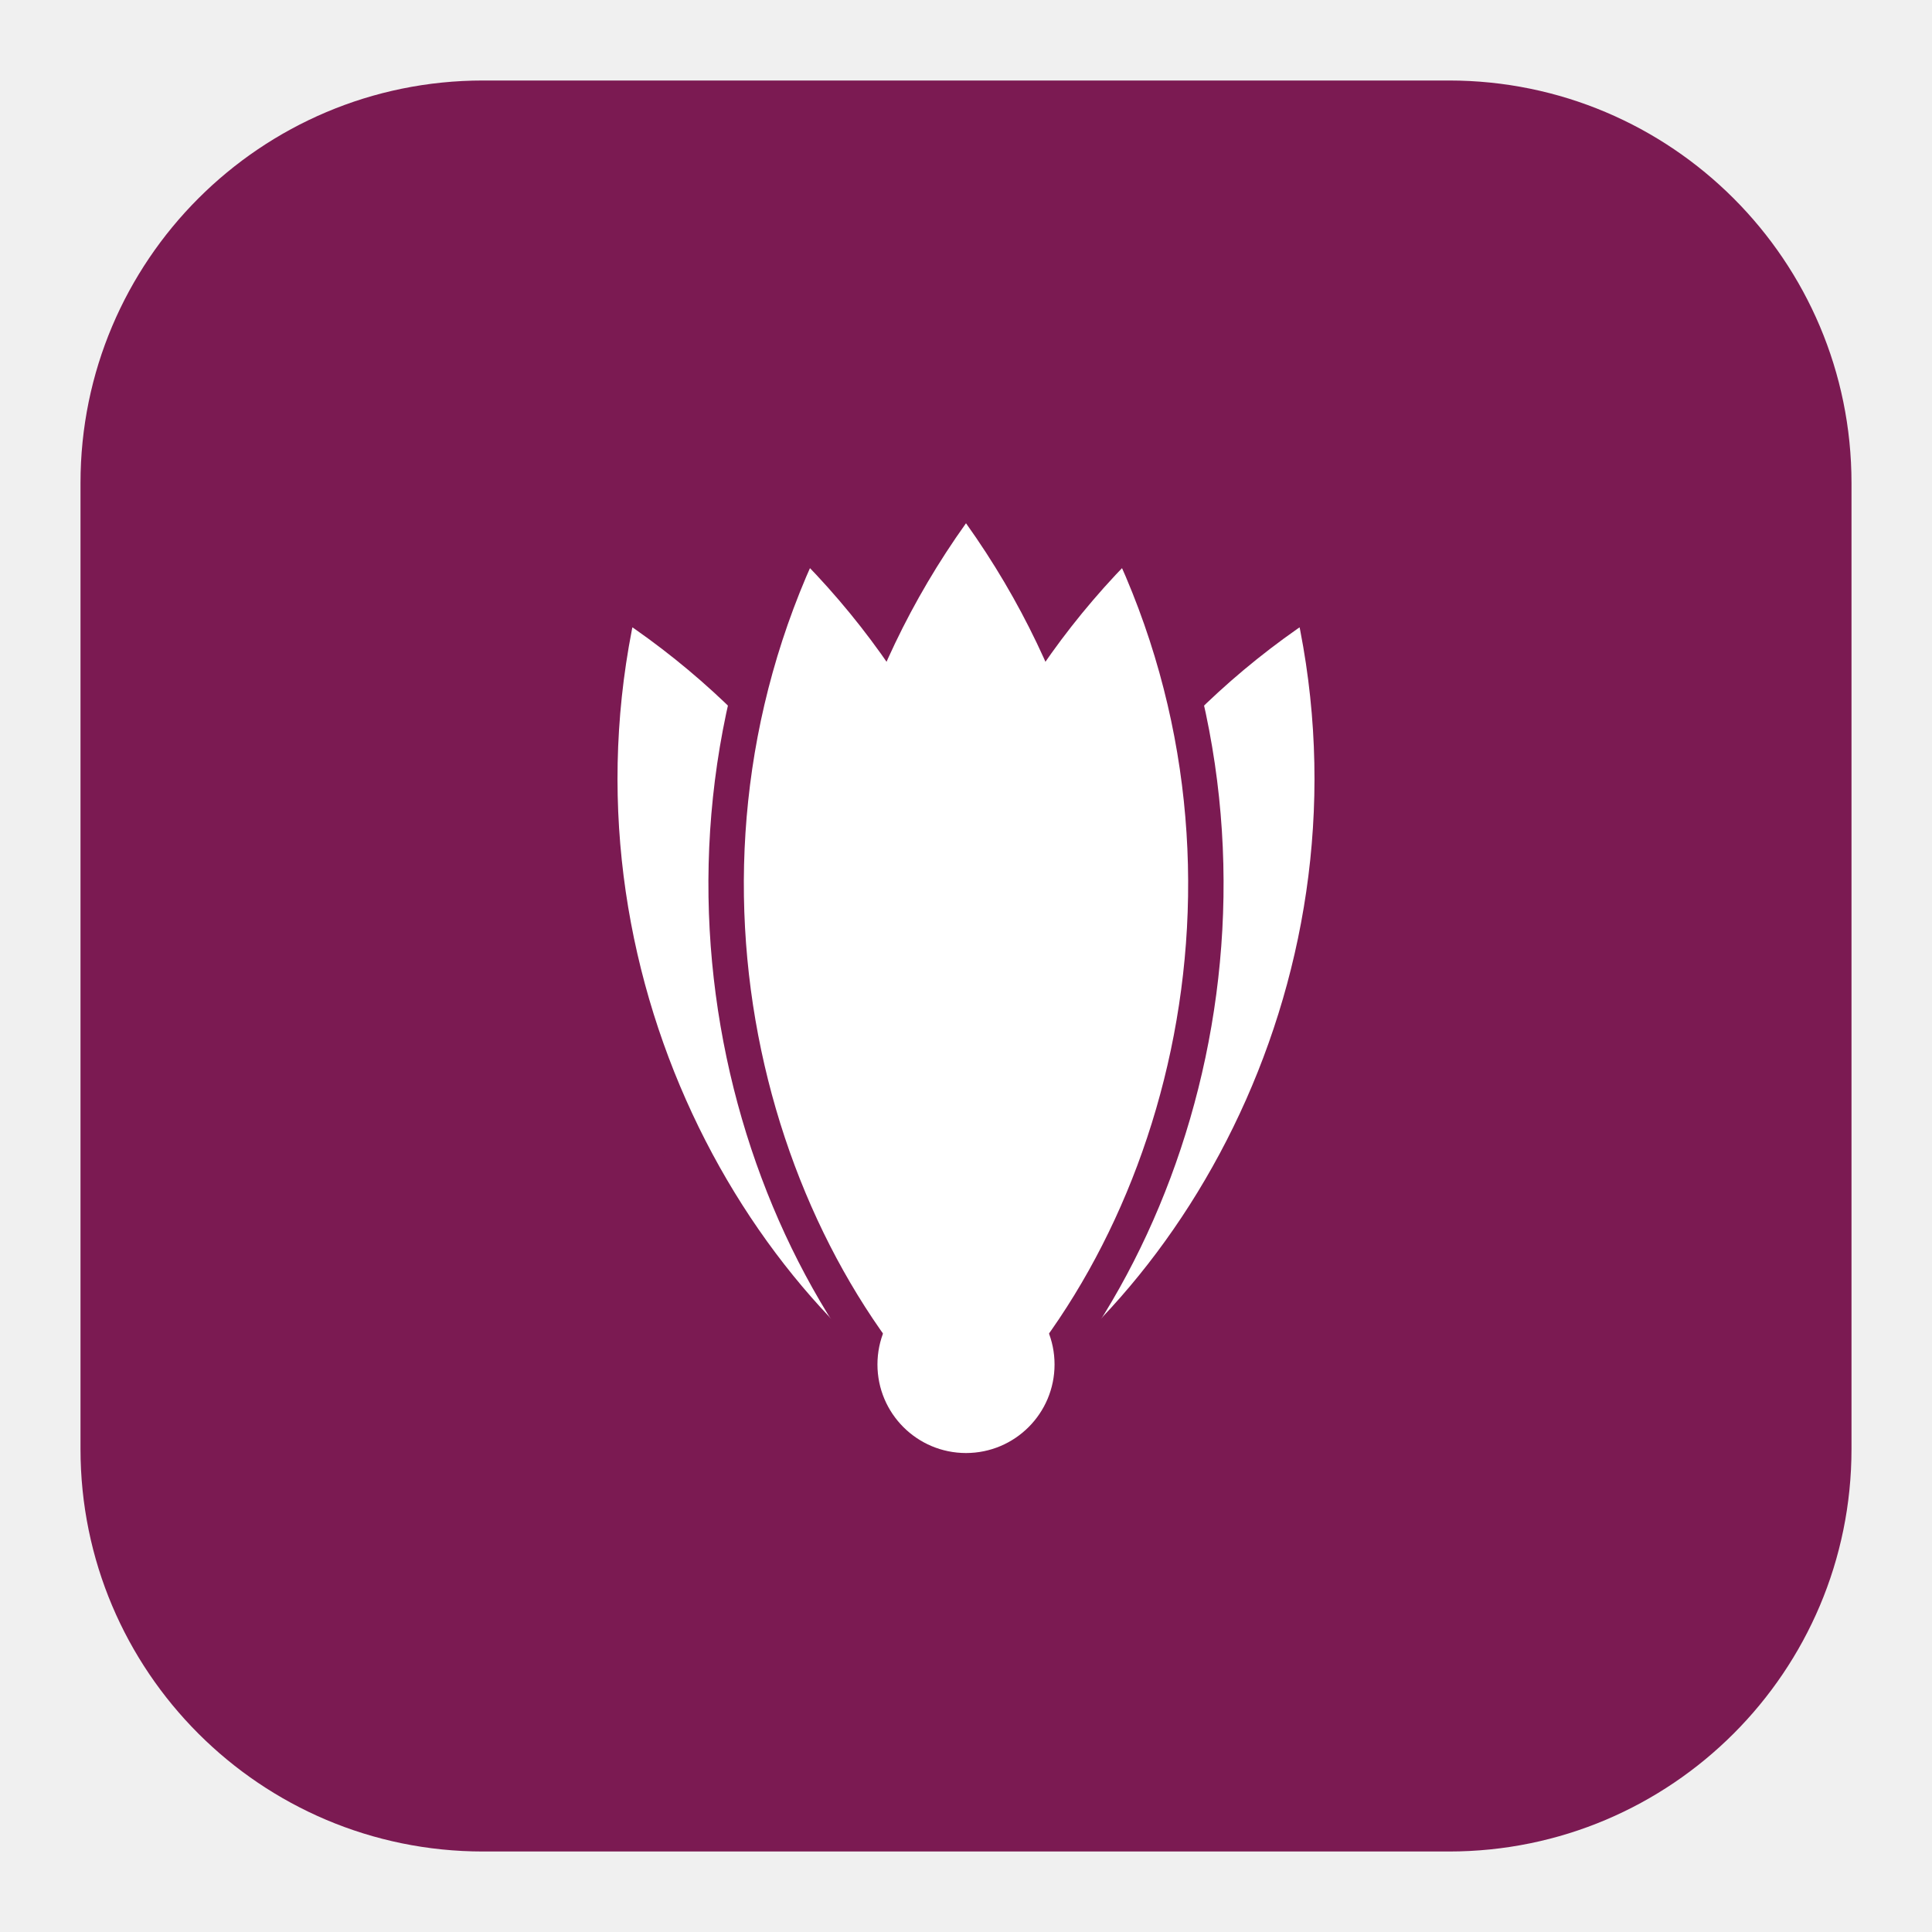
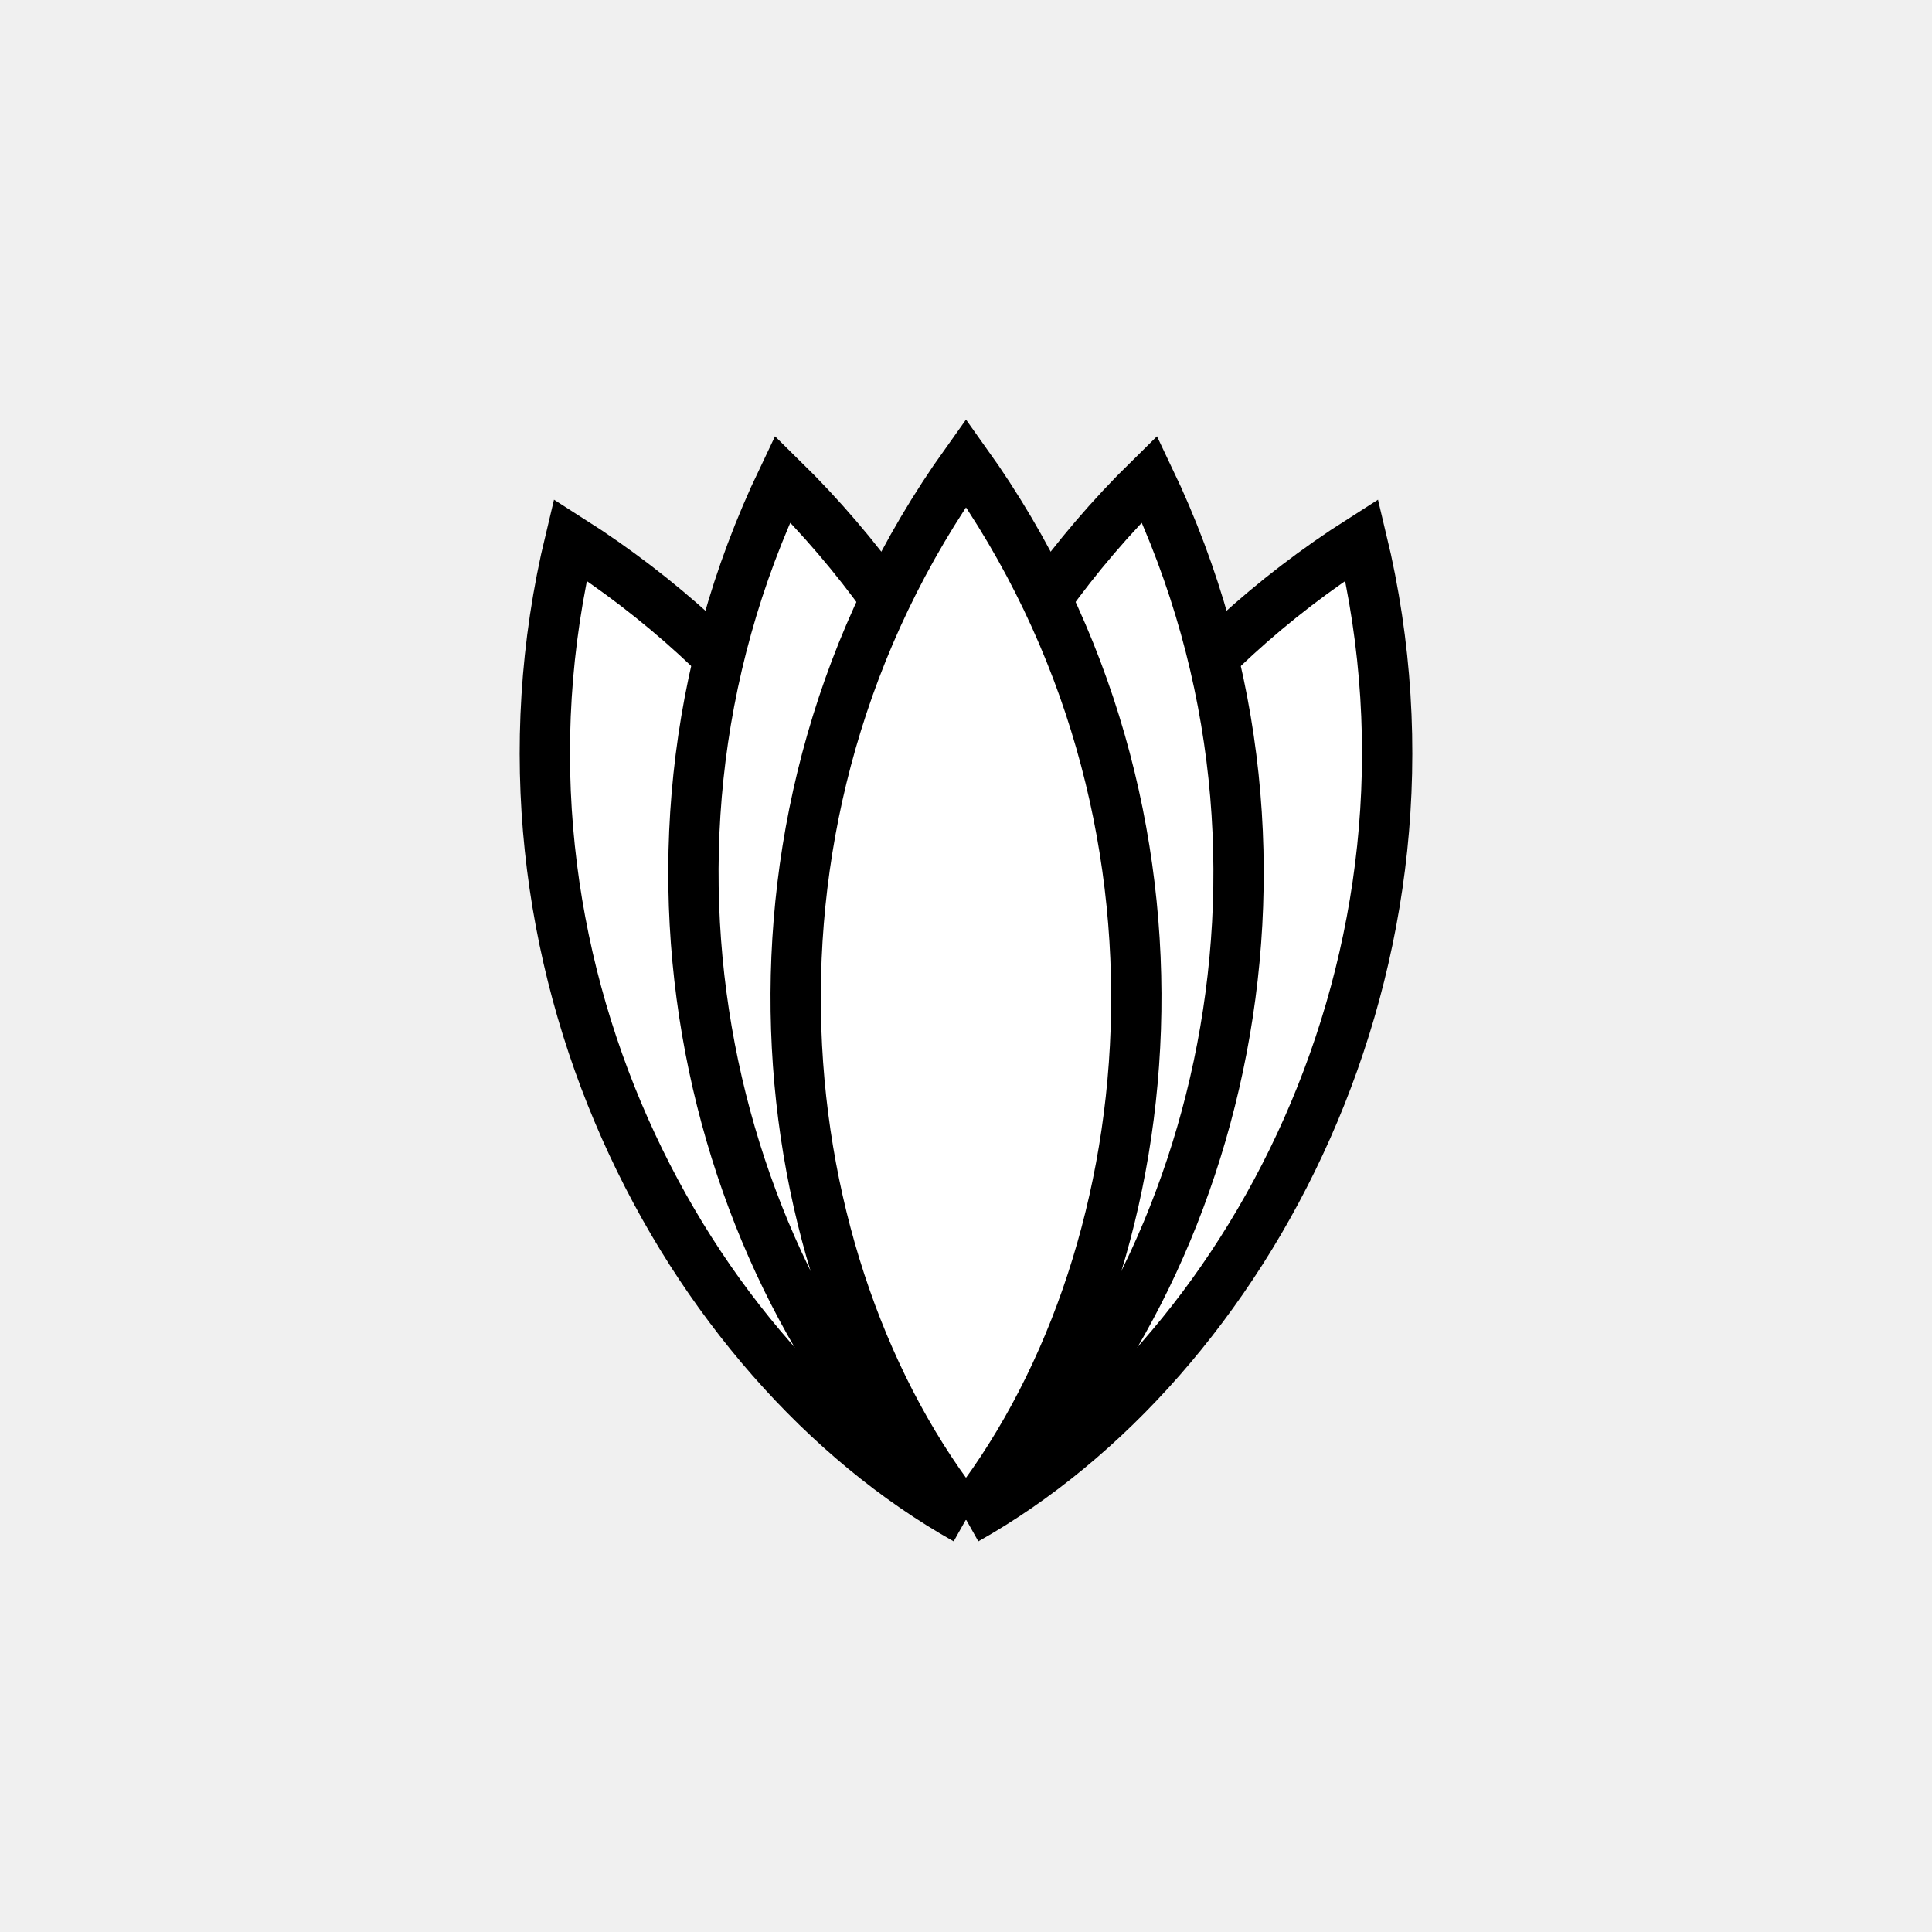
<svg xmlns="http://www.w3.org/2000/svg" width="48" height="48" viewBox="0 0 48 48">
-   <rect x="2" y="2" width="44" height="44" rx="10" ry="10" fill="#7B1A52" />
-   <g transform="translate(24,24) scale(1.10) translate(-24,-24)">
-     <path d="M 24,35 C 20,30 19,21 24,14 C 29,21 28,30 24,35" fill="#FFFFFF" stroke="#7B1A52" stroke-width="1" transform="rotate(-22, 24, 35)" />
-     <path d="M 24,35 C 20,30 19,21 24,14 C 29,21 28,30 24,35" fill="#FFFFFF" stroke="#7B1A52" stroke-width="1" transform="rotate(22, 24, 35)" />
-     <path d="M 24,35 C 20,30 19,21 24,14 C 29,21 28,30 24,35" fill="#FFFFFF" stroke="#7B1A52" stroke-width="0.8" transform="rotate(-10, 24, 35)" />
-     <path d="M 24,35 C 20,30 19,21 24,14 C 29,21 28,30 24,35" fill="#FFFFFF" stroke="#7B1A52" stroke-width="0.8" transform="rotate(10, 24, 35)" />
-     <path d="M 24,35 C 20,30 19,21 24,14 C 29,21 28,30 24,35" fill="#FFFFFF" />
-     <circle cx="24" cy="33" r="2" fill="#FFFFFF" />
+   <rect x="2" y="2" width="44" height="44" rx="10" ry="10" fill="none" />
+   <g transform="translate(24,24) scale(1.25) translate(-24,-24)">
+     <path d="M 24,35 C 20,30 19,21 24,14 C 29,21 28,30 24,35" fill="#FFFFFF" stroke="#000000" stroke-width="1" transform="rotate(-22, 24, 35)" />
+     <path d="M 24,35 C 20,30 19,21 24,14 C 29,21 28,30 24,35" fill="#FFFFFF" stroke="#000000" stroke-width="1" transform="rotate(22, 24, 35)" />
+     <path d="M 24,35 C 20,30 19,21 24,14 C 29,21 28,30 24,35" fill="#FFFFFF" stroke="#000000" stroke-width="1" transform="rotate(-10, 24, 35)" />
+     <path d="M 24,35 C 20,30 19,21 24,14 C 29,21 28,30 24,35" fill="#FFFFFF" stroke="#000000" stroke-width="1" transform="rotate(10, 24, 35)" />
+     <path d="M 24,35 C 20,30 19,21 24,14 C 29,21 28,30 24,35" fill="#FFFFFF" stroke="#000000" stroke-width="1" />
  </g>
</svg>
